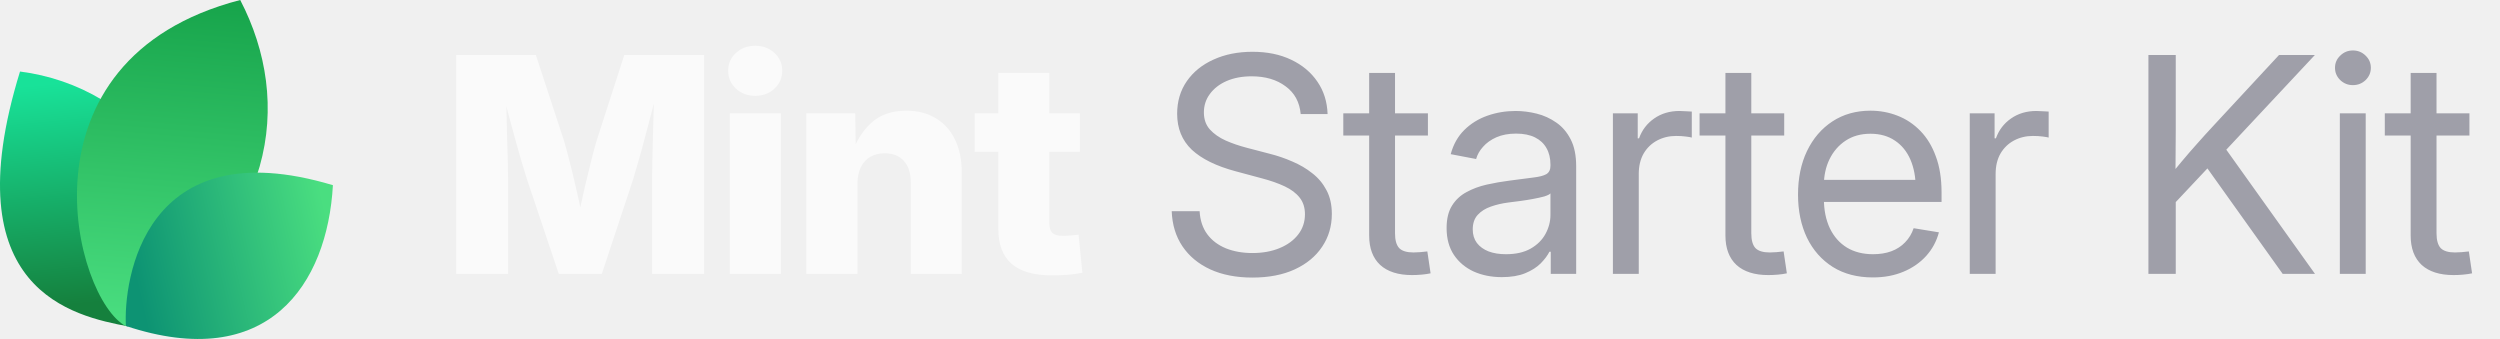
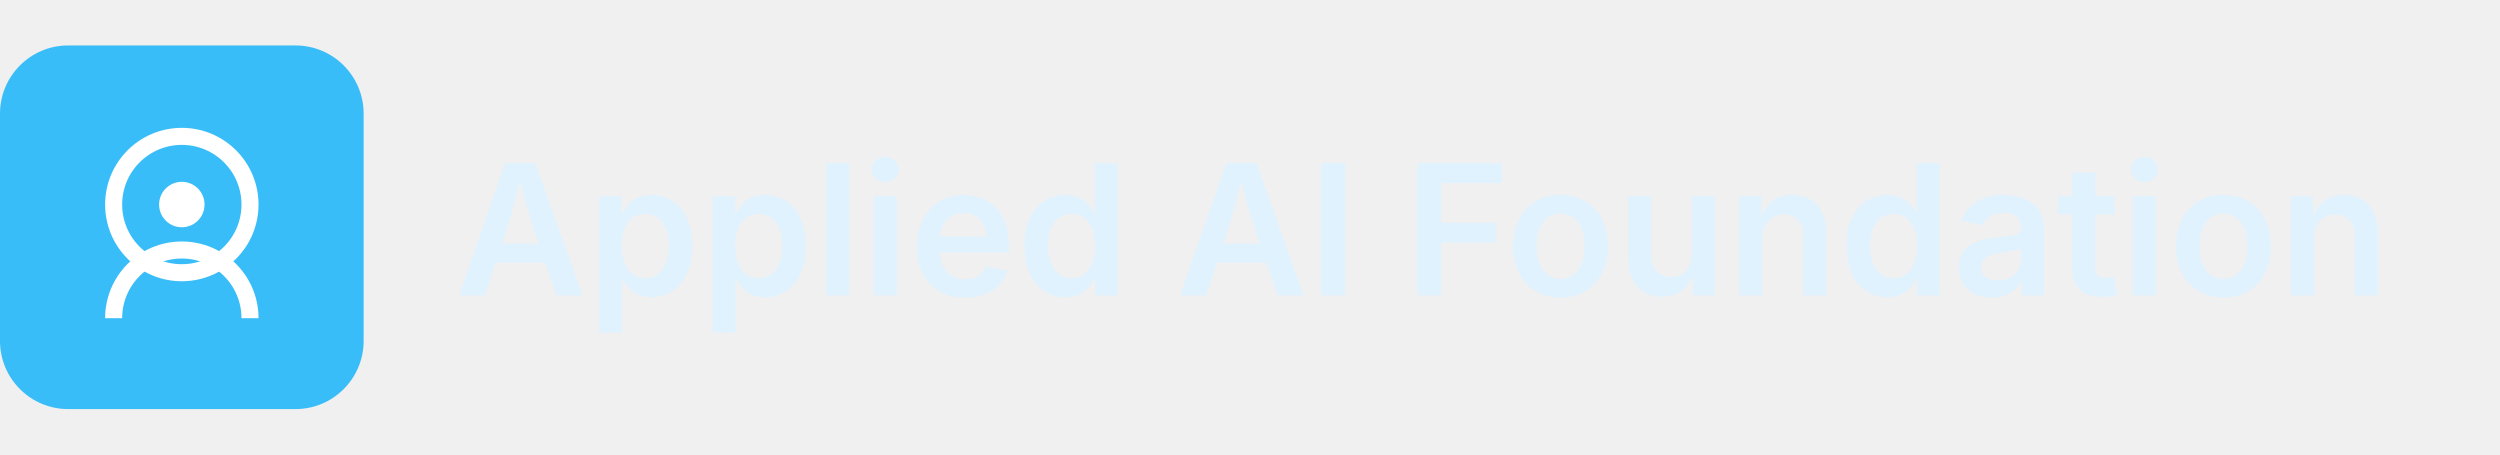
- <svg xmlns="http://www.w3.org/2000/svg" width="177" height="24" viewBox="0 0 177 24" fill="none">
-   <path d="M9.061 23.108C5.268 22.377 -3.391 20.627 1.417 5.064C9.634 6.099 16.973 14.064 9.061 23.108Z" fill="url(#paint0_linear_17557_2145)" />
-   <path d="M8.919 23.094C5.276 21.222 0.784 4.209 17.007 0C20.757 7.193 19.621 16.545 8.919 23.094Z" fill="url(#paint1_linear_17557_2145)" />
-   <path d="M8.914 23.079C8.735 19.882 10.159 9.085 23.57 13.111C23.181 20.123 18.984 26.418 8.914 23.079Z" fill="url(#paint2_linear_17557_2145)" />
-   <path d="M32.301 19.392V3.894H37.938L39.925 9.948C40.036 10.315 40.164 10.787 40.31 11.362C40.462 11.938 40.611 12.552 40.757 13.204C40.91 13.855 41.048 14.483 41.173 15.086C41.305 15.682 41.412 16.192 41.495 16.615H40.695C40.771 16.192 40.871 15.682 40.996 15.086C41.128 14.49 41.267 13.866 41.412 13.214C41.565 12.562 41.714 11.948 41.86 11.373C42.005 10.79 42.133 10.315 42.244 9.948L44.2 3.894H49.848V19.392H46.166V12.704C46.166 12.357 46.173 11.917 46.187 11.383C46.2 10.849 46.214 10.27 46.228 9.646C46.249 9.022 46.266 8.391 46.28 7.753C46.301 7.115 46.311 6.519 46.311 5.964H46.623C46.485 6.561 46.332 7.181 46.166 7.826C45.999 8.471 45.833 9.102 45.666 9.719C45.507 10.336 45.351 10.901 45.198 11.414C45.053 11.928 44.928 12.357 44.824 12.704L42.608 19.392H39.561L37.314 12.704C37.203 12.357 37.072 11.928 36.919 11.414C36.773 10.901 36.614 10.34 36.441 9.729C36.274 9.112 36.104 8.481 35.931 7.836C35.764 7.192 35.608 6.567 35.463 5.964H35.827C35.834 6.512 35.844 7.105 35.858 7.743C35.872 8.374 35.886 9.005 35.9 9.636C35.92 10.26 35.938 10.839 35.952 11.373C35.965 11.907 35.972 12.351 35.972 12.704V19.392H32.301ZM51.668 19.392V8.024H55.288V19.392H51.668ZM53.468 6.786C52.927 6.786 52.473 6.616 52.105 6.276C51.738 5.93 51.554 5.507 51.554 5.007C51.554 4.508 51.738 4.088 52.105 3.749C52.473 3.409 52.927 3.239 53.468 3.239C54.009 3.239 54.463 3.409 54.83 3.749C55.198 4.082 55.382 4.501 55.382 5.007C55.382 5.507 55.198 5.93 54.83 6.276C54.463 6.616 54.009 6.786 53.468 6.786ZM60.708 13.027V19.392H57.088V8.024H60.551L60.593 10.967H60.281C60.593 10.024 61.061 9.268 61.685 8.7C62.309 8.124 63.138 7.836 64.171 7.836C64.975 7.836 65.672 8.017 66.262 8.377C66.851 8.731 67.302 9.234 67.614 9.885C67.933 10.537 68.092 11.307 68.092 12.194V19.392H64.483V12.912C64.483 12.26 64.32 11.754 63.994 11.394C63.675 11.033 63.221 10.853 62.632 10.853C62.25 10.853 61.914 10.936 61.623 11.102C61.332 11.269 61.106 11.515 60.947 11.841C60.787 12.16 60.708 12.555 60.708 13.027ZM76.456 8.024V10.749H69.008V8.024H76.456ZM70.683 5.163H74.292V15.783C74.292 16.102 74.361 16.334 74.5 16.48C74.646 16.625 74.899 16.698 75.259 16.698C75.405 16.698 75.596 16.688 75.831 16.667C76.074 16.646 76.251 16.629 76.362 16.615L76.632 19.309C76.313 19.378 75.963 19.427 75.582 19.455C75.207 19.482 74.836 19.496 74.469 19.496C73.2 19.496 72.25 19.222 71.619 18.674C70.995 18.127 70.683 17.308 70.683 16.22V5.163Z" fill="#FAFAFA" />
-   <path d="M88.667 19.652C87.523 19.652 86.528 19.458 85.682 19.07C84.843 18.681 84.188 18.137 83.716 17.437C83.245 16.736 82.992 15.908 82.957 14.951H84.933C84.968 15.596 85.148 16.14 85.474 16.584C85.8 17.021 86.24 17.354 86.795 17.582C87.35 17.804 87.974 17.915 88.667 17.915C89.388 17.915 90.026 17.801 90.581 17.572C91.143 17.343 91.583 17.024 91.902 16.615C92.228 16.199 92.391 15.717 92.391 15.169C92.391 14.698 92.266 14.306 92.017 13.994C91.767 13.675 91.413 13.408 90.956 13.193C90.498 12.978 89.954 12.787 89.323 12.621L87.502 12.132C86.123 11.765 85.082 11.255 84.382 10.603C83.689 9.944 83.342 9.095 83.342 8.055C83.342 7.174 83.571 6.404 84.028 5.746C84.486 5.087 85.117 4.577 85.921 4.217C86.726 3.849 87.645 3.666 88.678 3.666C89.718 3.666 90.63 3.853 91.413 4.227C92.204 4.602 92.824 5.122 93.275 5.787C93.726 6.446 93.965 7.209 93.993 8.076H92.089C92.013 7.23 91.656 6.574 91.018 6.11C90.387 5.638 89.586 5.403 88.615 5.403C87.95 5.403 87.36 5.513 86.847 5.735C86.341 5.957 85.946 6.262 85.661 6.651C85.377 7.032 85.235 7.469 85.235 7.961C85.235 8.447 85.377 8.849 85.661 9.168C85.946 9.48 86.317 9.74 86.774 9.948C87.232 10.149 87.724 10.319 88.251 10.457L89.884 10.884C90.439 11.023 90.977 11.206 91.496 11.435C92.023 11.657 92.495 11.934 92.911 12.267C93.334 12.593 93.67 12.995 93.92 13.474C94.17 13.945 94.294 14.504 94.294 15.149C94.294 16.015 94.066 16.788 93.608 17.468C93.157 18.148 92.512 18.681 91.673 19.07C90.834 19.458 89.832 19.652 88.667 19.652ZM101.097 8.024V9.594H95.106V8.024H101.097ZM96.937 5.163H98.767V16.521C98.767 17 98.865 17.347 99.059 17.562C99.26 17.77 99.6 17.874 100.078 17.874C100.21 17.874 100.366 17.867 100.546 17.853C100.733 17.832 100.903 17.815 101.056 17.801L101.285 19.351C101.097 19.392 100.886 19.423 100.65 19.444C100.414 19.465 100.189 19.475 99.974 19.475C98.996 19.475 98.244 19.236 97.717 18.758C97.197 18.272 96.937 17.579 96.937 16.677V5.163ZM106.33 19.621C105.595 19.621 104.932 19.489 104.343 19.226C103.754 18.955 103.285 18.564 102.939 18.05C102.592 17.53 102.419 16.896 102.419 16.147C102.419 15.495 102.547 14.965 102.804 14.556C103.06 14.146 103.403 13.828 103.833 13.599C104.263 13.363 104.742 13.186 105.269 13.068C105.796 12.95 106.333 12.857 106.881 12.787C107.574 12.69 108.132 12.617 108.555 12.569C108.978 12.52 109.287 12.441 109.481 12.33C109.675 12.212 109.772 12.014 109.772 11.737V11.654C109.772 11.203 109.679 10.815 109.492 10.489C109.311 10.163 109.041 9.91 108.68 9.729C108.32 9.549 107.872 9.459 107.338 9.459C106.805 9.459 106.34 9.546 105.945 9.719C105.556 9.892 105.241 10.118 104.998 10.395C104.755 10.665 104.593 10.953 104.509 11.258L102.71 10.915C102.897 10.222 103.22 9.65 103.677 9.199C104.135 8.748 104.679 8.412 105.31 8.19C105.941 7.968 106.607 7.857 107.307 7.857C107.8 7.857 108.295 7.92 108.795 8.044C109.301 8.169 109.765 8.381 110.188 8.679C110.611 8.97 110.951 9.369 111.208 9.875C111.464 10.374 111.593 11.005 111.593 11.768V19.392H109.793V17.822H109.7C109.568 18.085 109.363 18.359 109.086 18.643C108.809 18.921 108.444 19.153 107.994 19.34C107.543 19.527 106.988 19.621 106.33 19.621ZM106.621 17.998C107.321 17.998 107.904 17.867 108.368 17.603C108.84 17.333 109.19 16.986 109.419 16.563C109.654 16.133 109.772 15.682 109.772 15.211V13.692C109.703 13.769 109.554 13.841 109.325 13.911C109.096 13.973 108.829 14.032 108.524 14.088C108.226 14.143 107.921 14.192 107.609 14.233C107.304 14.275 107.033 14.309 106.798 14.337C106.354 14.393 105.938 14.49 105.549 14.628C105.168 14.76 104.86 14.954 104.624 15.211C104.388 15.467 104.27 15.811 104.27 16.241C104.27 16.615 104.367 16.934 104.561 17.198C104.762 17.461 105.04 17.662 105.393 17.801C105.747 17.933 106.156 17.998 106.621 17.998ZM114.193 19.392V8.024H115.951V9.792H116.045C116.253 9.209 116.61 8.741 117.116 8.388C117.622 8.034 118.219 7.857 118.905 7.857C119.058 7.857 119.217 7.864 119.384 7.878C119.55 7.885 119.682 7.892 119.779 7.899V9.74C119.716 9.719 119.578 9.695 119.363 9.667C119.155 9.639 118.922 9.625 118.666 9.625C118.174 9.625 117.726 9.733 117.324 9.948C116.922 10.163 116.603 10.471 116.367 10.874C116.138 11.276 116.024 11.758 116.024 12.319V19.392H114.193ZM126.322 8.024V9.594H120.33V8.024H126.322ZM122.161 5.163H123.992V16.521C123.992 17 124.089 17.347 124.283 17.562C124.484 17.77 124.824 17.874 125.302 17.874C125.434 17.874 125.59 17.867 125.77 17.853C125.958 17.832 126.127 17.815 126.28 17.801L126.509 19.351C126.322 19.392 126.11 19.423 125.874 19.444C125.639 19.465 125.413 19.475 125.198 19.475C124.221 19.475 123.468 19.236 122.941 18.758C122.421 18.272 122.161 17.579 122.161 16.677V5.163ZM132.604 19.642C131.502 19.642 130.555 19.396 129.765 18.903C128.974 18.404 128.364 17.714 127.934 16.834C127.511 15.946 127.3 14.927 127.3 13.775C127.3 12.611 127.511 11.584 127.934 10.697C128.364 9.802 128.964 9.102 129.734 8.596C130.51 8.089 131.408 7.836 132.428 7.836C133.1 7.836 133.738 7.954 134.341 8.19C134.952 8.426 135.489 8.783 135.954 9.261C136.425 9.74 136.793 10.343 137.056 11.071C137.327 11.792 137.462 12.645 137.462 13.63V14.296H128.433V12.735H136.463L135.631 13.297C135.631 12.541 135.506 11.876 135.257 11.3C135.007 10.725 134.643 10.277 134.165 9.958C133.686 9.632 133.107 9.469 132.428 9.469C131.748 9.469 131.162 9.632 130.67 9.958C130.177 10.284 129.796 10.725 129.526 11.279C129.262 11.827 129.13 12.441 129.13 13.12V14.046C129.13 14.864 129.273 15.572 129.557 16.168C129.841 16.757 130.243 17.211 130.763 17.53C131.283 17.842 131.901 17.998 132.615 17.998C133.093 17.998 133.523 17.929 133.905 17.79C134.293 17.645 134.619 17.433 134.882 17.156C135.153 16.879 135.354 16.546 135.486 16.157L137.275 16.449C137.108 17.08 136.81 17.634 136.38 18.113C135.95 18.591 135.413 18.966 134.768 19.236C134.123 19.507 133.402 19.642 132.604 19.642ZM139.459 19.392V8.024H141.217V9.792H141.311C141.519 9.209 141.876 8.741 142.382 8.388C142.888 8.034 143.485 7.857 144.171 7.857C144.324 7.857 144.483 7.864 144.649 7.878C144.816 7.885 144.948 7.892 145.045 7.899V9.74C144.982 9.719 144.844 9.695 144.629 9.667C144.421 9.639 144.188 9.625 143.932 9.625C143.439 9.625 142.992 9.733 142.59 9.948C142.188 10.163 141.869 10.471 141.633 10.874C141.404 11.276 141.29 11.758 141.29 12.319V19.392H139.459ZM153.429 14.961V12.715C153.783 12.257 154.136 11.82 154.49 11.404C154.844 10.981 155.204 10.565 155.572 10.156C155.939 9.74 156.314 9.327 156.695 8.918L161.355 3.894H163.893L157.277 10.967H157.184L153.429 14.961ZM152.108 19.392V3.894H154.043V9.241L154.022 12.559L154.043 13.505V19.392H152.108ZM161.615 19.392L155.967 11.477L157.173 9.969L163.903 19.392H161.615ZM165.661 19.392V8.024H167.492V19.392H165.661ZM166.587 6.027C166.24 6.027 165.942 5.909 165.692 5.673C165.443 5.43 165.318 5.139 165.318 4.799C165.318 4.459 165.443 4.172 165.692 3.936C165.942 3.693 166.24 3.572 166.587 3.572C166.934 3.572 167.232 3.693 167.482 3.936C167.731 4.172 167.856 4.459 167.856 4.799C167.856 5.139 167.731 5.43 167.482 5.673C167.232 5.909 166.934 6.027 166.587 6.027ZM174.836 8.024V9.594H168.844V8.024H174.836ZM170.675 5.163H172.506V16.521C172.506 17 172.603 17.347 172.797 17.562C172.998 17.77 173.338 17.874 173.816 17.874C173.948 17.874 174.104 17.867 174.284 17.853C174.472 17.832 174.641 17.815 174.794 17.801L175.023 19.351C174.836 19.392 174.624 19.423 174.388 19.444C174.153 19.465 173.927 19.475 173.712 19.475C172.735 19.475 171.982 19.236 171.455 18.758C170.935 18.272 170.675 17.579 170.675 16.677V5.163Z" fill="#9F9FA9" />
-   <defs>
-     <linearGradient id="paint0_linear_17557_2145" x1="3.776" y1="5.916" x2="5.232" y2="21.559" gradientUnits="userSpaceOnUse">
-       <stop stop-color="#18E299" />
-       <stop offset="1" stop-color="#15803D" />
-     </linearGradient>
-     <linearGradient id="paint1_linear_17557_2145" x1="12.171" y1="-0.718" x2="10.19" y2="22.983" gradientUnits="userSpaceOnUse">
-       <stop stop-color="#16A34A" />
-       <stop offset="1" stop-color="#4ADE80" />
-     </linearGradient>
-     <linearGradient id="paint2_linear_17557_2145" x1="23.133" y1="15.353" x2="9.338" y2="18.52" gradientUnits="userSpaceOnUse">
-       <stop stop-color="#4ADE80" />
-       <stop offset="1" stop-color="#0D9373" />
-     </linearGradient>
-   </defs>
+ <svg xmlns="http://www.w3.org/2000/svg" viewBox="0 0 220 40" fill="none">
+   <rect width="32" height="32" rx="6" fill="#38BDF8" y="4" />
+   <circle cx="16" cy="18" r="6" stroke="white" stroke-width="1.5" fill="none" />
+   <circle cx="16" cy="18" r="2" fill="white" />
+   <path d="M10 28C10 24.686 12.686 22 16 22C19.314 22 22 24.686 22 28" stroke="white" stroke-width="1.5" fill="none" />
+   <text x="40" y="26" font-family="system-ui, -apple-system, sans-serif" font-size="16" font-weight="600" fill="#E0F2FE">Applied AI Foundation</text>
</svg>
